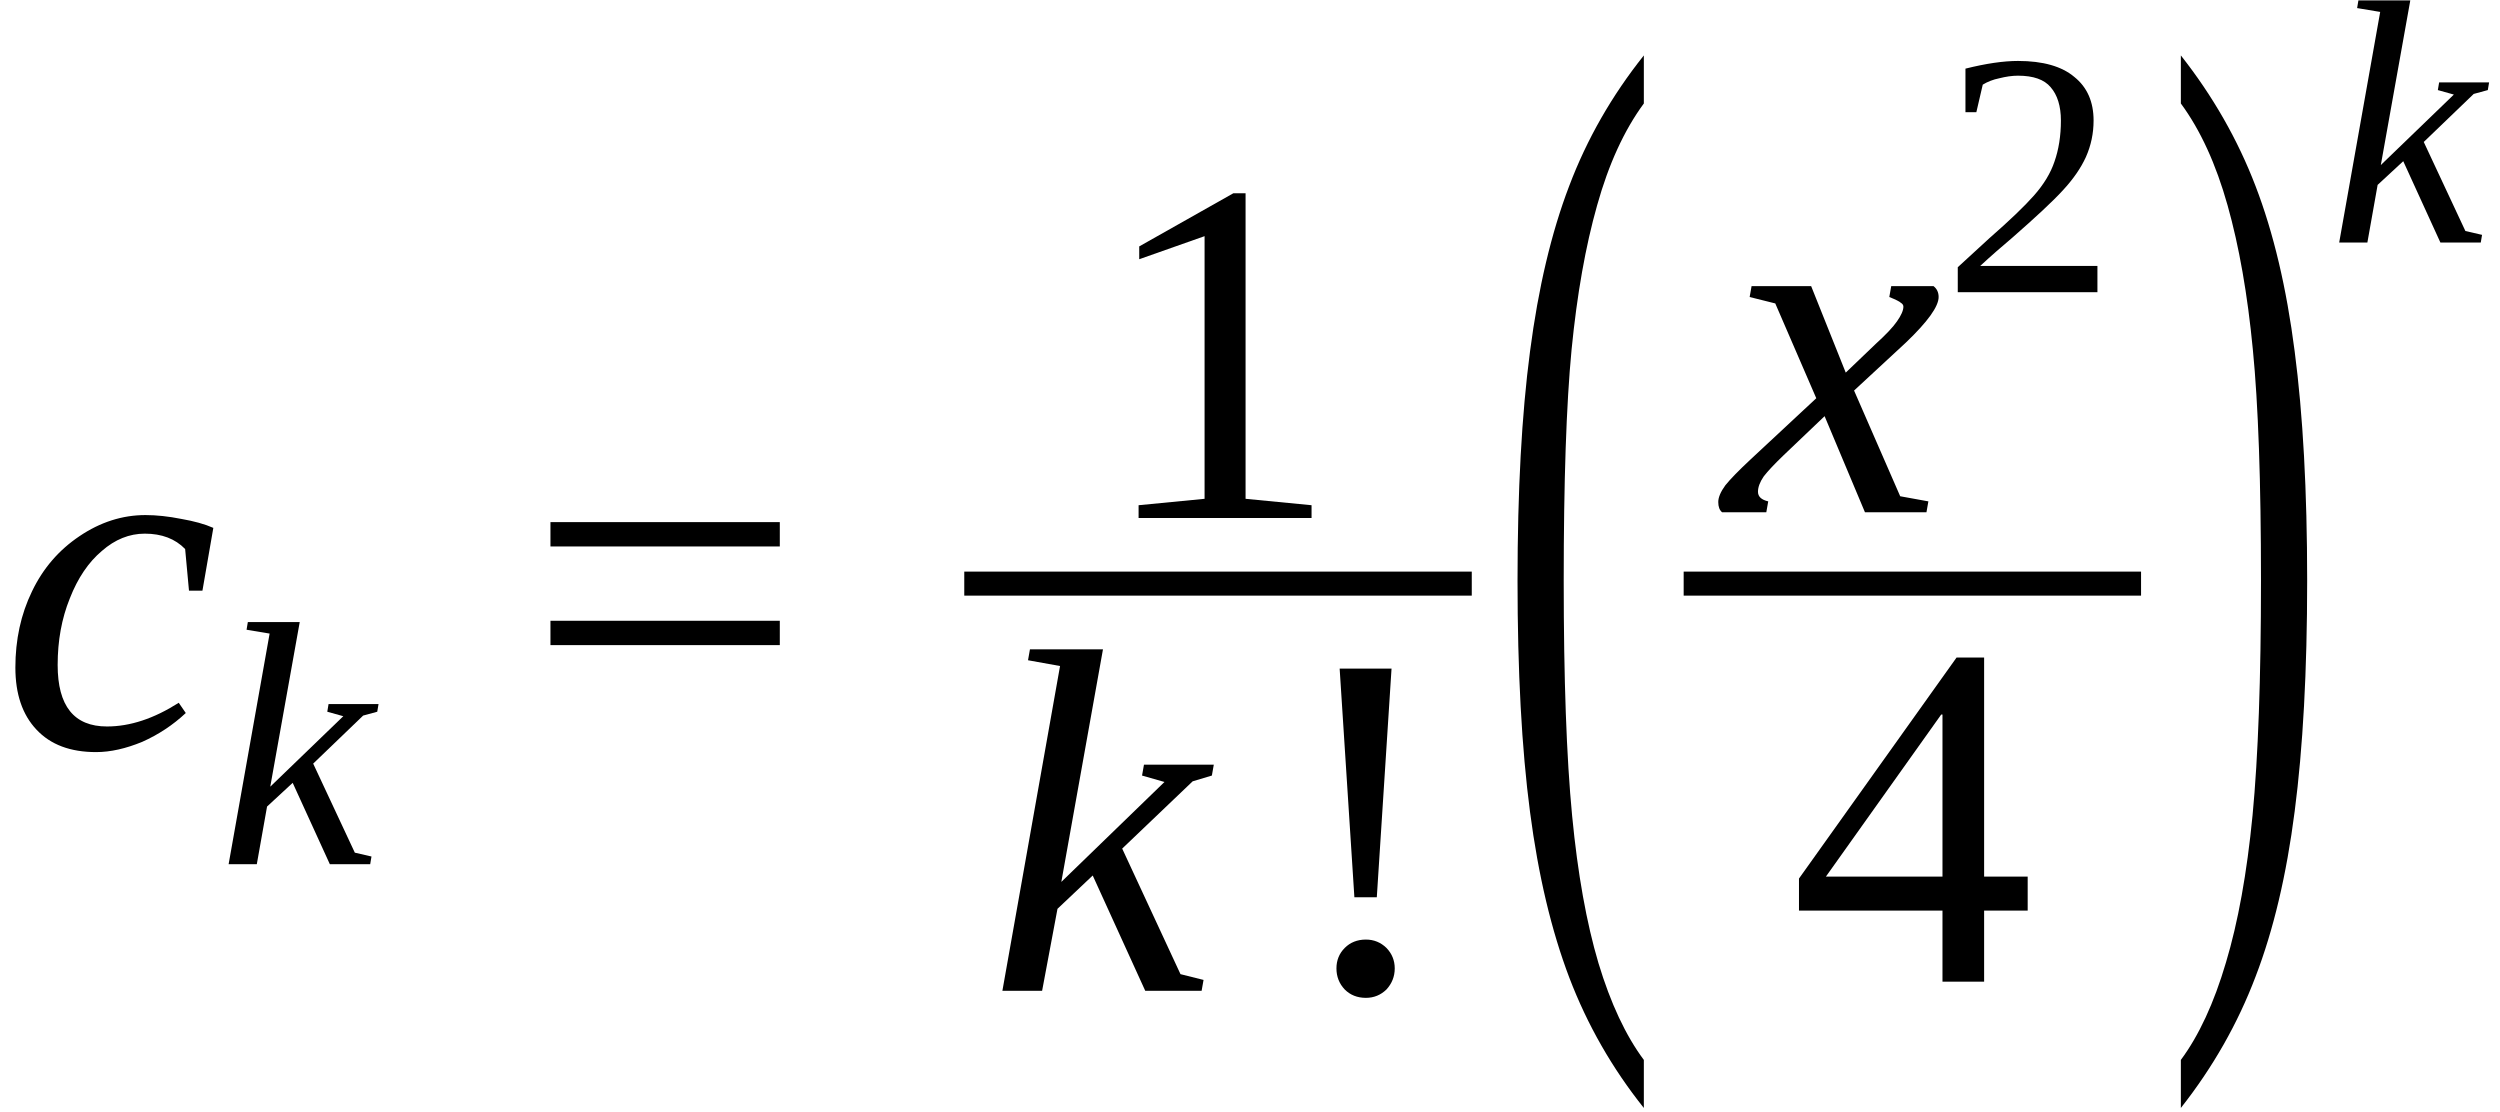
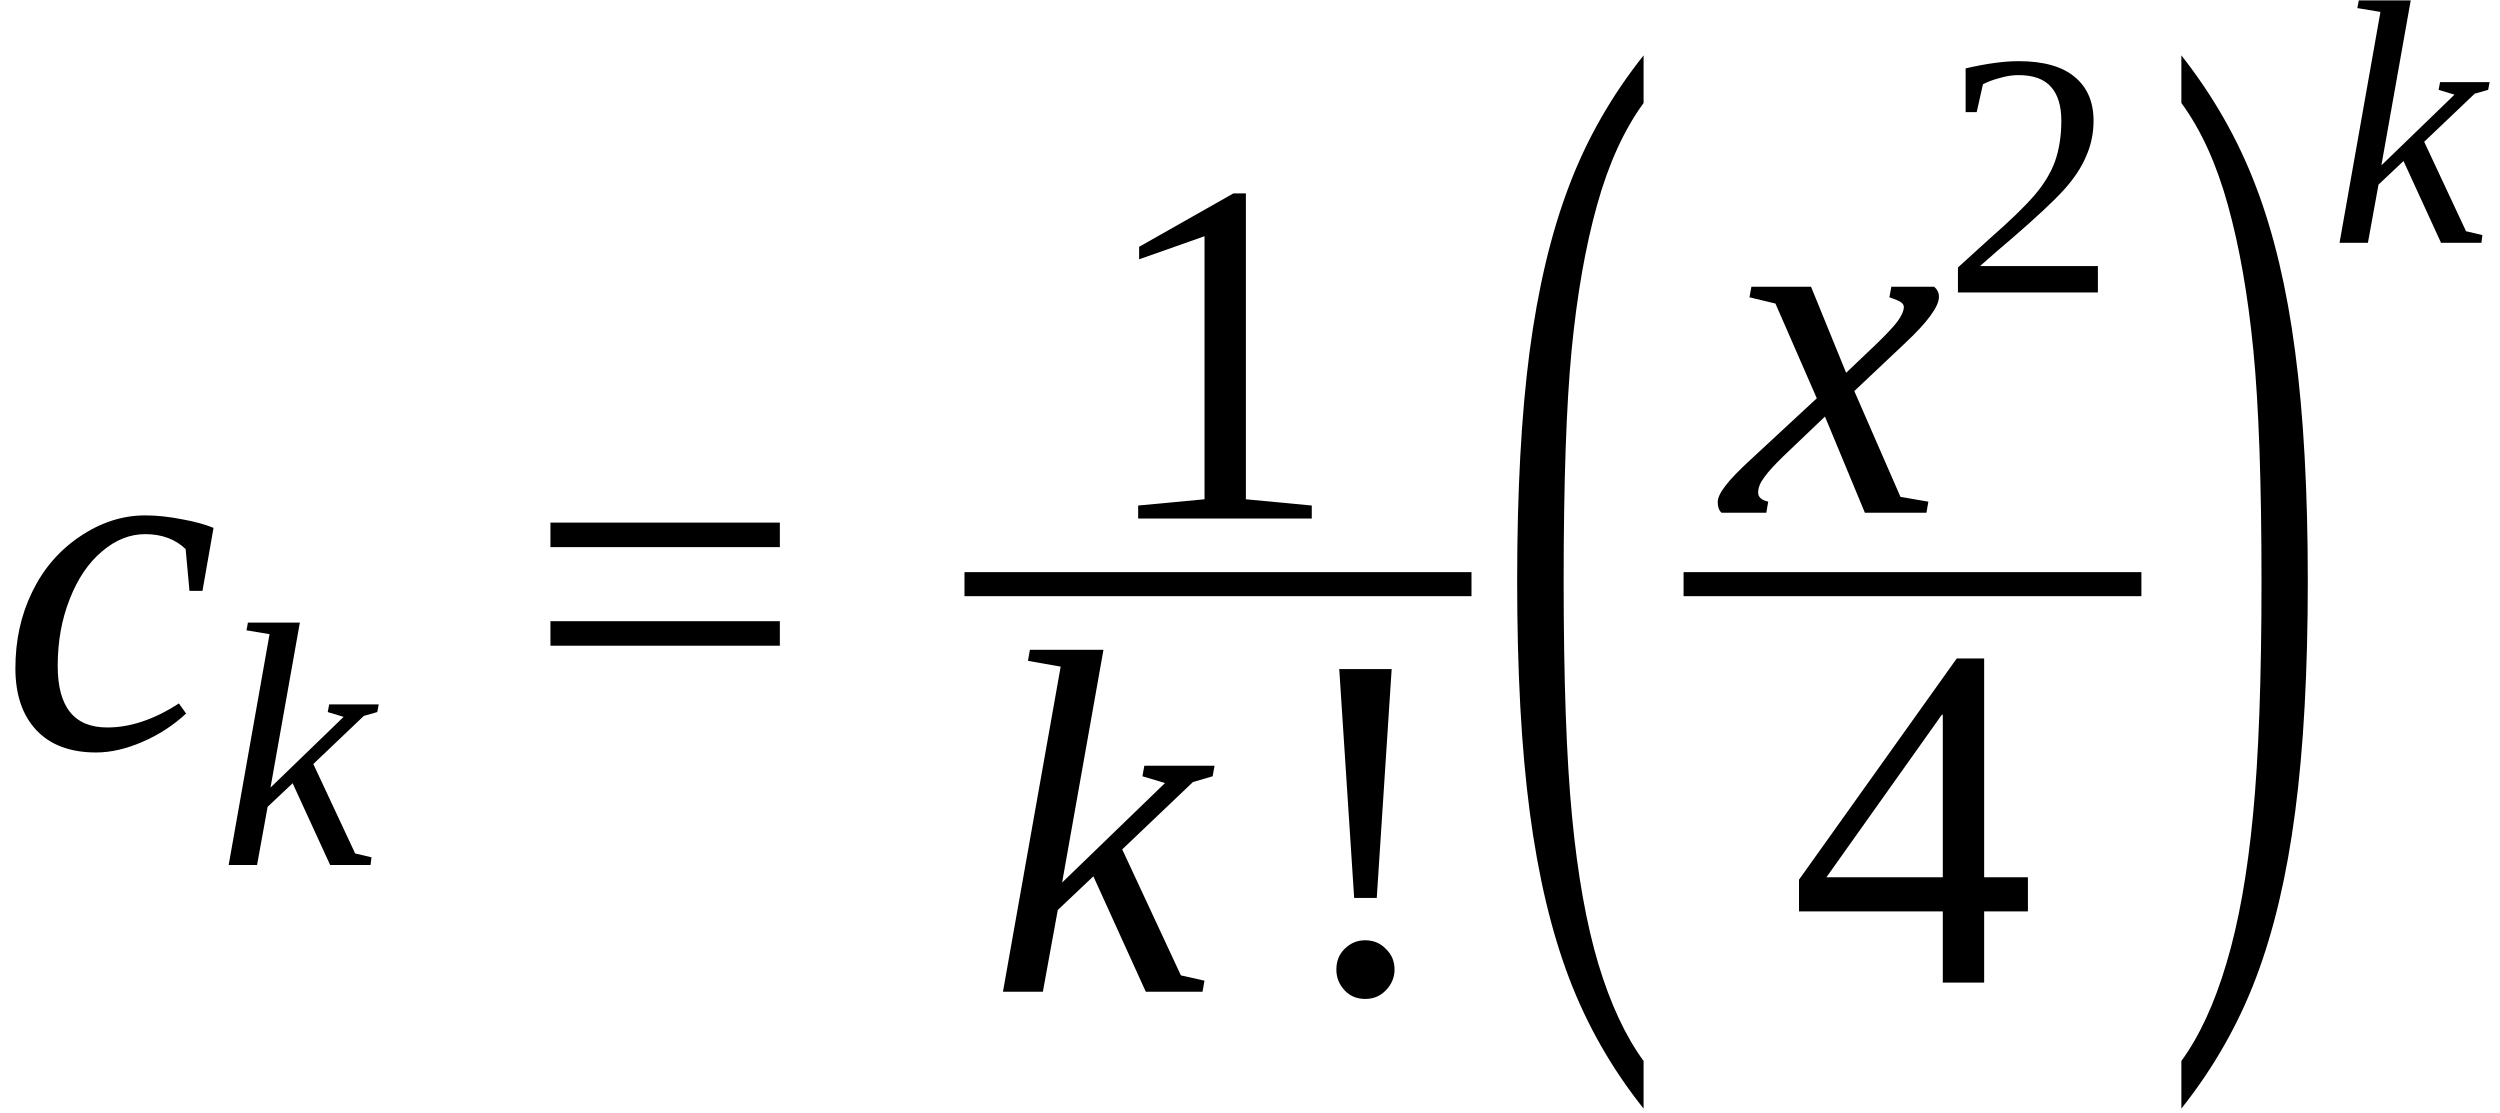
- <svg xmlns="http://www.w3.org/2000/svg" height="27.1pt" width="60.976pt" viewBox="0 -18.219 60.976 27.1">
-   <text font-size="12" text-anchor="middle" y="0" x="2.663" font-family="Times New Roman" font-style="italic" fill="black">c</text>
-   <g transform="translate(5.326172, 2.859082)">
-     <text font-size="8.52" text-anchor="middle" y="0" x="1.891" font-family="Times New Roman" font-style="italic" fill="black">k</text>
+ <svg xmlns="http://www.w3.org/2000/svg" height="36.133pt" width="81.226pt" viewBox="0 -24.292 81.226 36.133">
+   <text font-size="16" text-anchor="middle" y="0" x="3.551" font-family="Times New Roman" font-style="italic" fill="black">c</text>
+   <g transform="translate(7.101562, 3.812109)">
+     <text font-size="11.36" text-anchor="middle" y="0" x="2.521" font-family="Times New Roman" font-style="italic" fill="black">k</text>
  </g>
-   <g transform="translate(12.83215, -3.984375)">
-     <text font-size="12" text-anchor="middle" y="3.984" x="3.384" font-family="Times New Roman" fill="black">=</text>
+   <g transform="translate(17.08734, -5.3125)">
+     <text font-size="16" text-anchor="middle" y="5.312" x="4.512" font-family="Times New Roman" fill="black">=</text>
  </g>
-   <g transform="translate(23.519, -3.984375)">
-     <g transform="translate(3.189127, -1.599609)">
-       <text font-size="12" text-anchor="middle" y="0" x="3" font-family="Times New Roman" fill="black">1</text>
+   <g transform="translate(31.33647, -5.3125)">
+     <g transform="translate(4.236544, -2.132812)">
+       <text font-size="16" text-anchor="middle" y="0" x="4" font-family="Times New Roman" fill="black">1</text>
    </g>
-     <g transform="translate(0.585938, 9.931641)">
-       <text font-size="12" text-anchor="middle" y="0" x="2.663" font-family="Times New Roman" font-style="italic" fill="black">k</text>
-       <g transform="translate(7.210285, -3.984375)">
-         <text font-size="12" text-anchor="middle" y="3.984" x="1.998" font-family="Times New Roman" fill="black">!</text>
+     <g transform="translate(0.78125, 13.24219)">
+       <text font-size="16" text-anchor="middle" y="0" x="3.551" font-family="Times New Roman" font-style="italic" fill="black">k</text>
+       <g transform="translate(9.582463, -5.3125)">
+         <text font-size="16" text-anchor="middle" y="5.312" x="2.664" font-family="Times New Roman" fill="black">!</text>
      </g>
    </g>
-     <line y2="0" stroke-width="0.586" x2="12.378" stroke="black" stroke-linecap="butt" stroke-dasharray="none" y1="0" x1="0" fill="none" />
+     <line stroke-width="0.781" y2="0" y1="0" stroke="black" stroke-linecap="butt" stroke-dasharray="none" x2="16.473" x1="0" fill="none" />
  </g>
-   <g transform="translate(36.48319, -3.984375)">
-     <text font-size="28.3" transform="scale(0.424022, 1)" text-anchor="middle" y="6.757" x="4.712" font-family="Times New Roman" fill="black">(</text>
-     <g transform="translate(4.582031, 0)">
-       <g transform="translate(0.585938, -1.740234)">
-         <text font-size="12" text-anchor="middle" y="0" x="3.062" font-family="Times New Roman" font-style="italic" fill="black">x</text>
-         <g transform="translate(5.724609, -5.367188)">
-           <text font-size="8.52" text-anchor="middle" y="0" x="2.13" font-family="Times New Roman" fill="black">2</text>
+   <g transform="translate(48.59081, -5.3125)">
+     <text font-size="37.734" transform="scale(0.424022, 1)" text-anchor="middle" y="9.01" x="6.283" font-family="Times New Roman" fill="black">(</text>
+     <g transform="translate(6.109375, 0)">
+       <g transform="translate(0.78125, -2.320312)">
+         <text font-size="16" text-anchor="middle" y="0" x="4.082" font-family="Times New Roman" font-style="italic" fill="black">x</text>
+         <g transform="translate(7.632812, -7.15625)">
+           <text font-size="11.36" text-anchor="middle" y="0" x="2.84" font-family="Times New Roman" fill="black">2</text>
        </g>
      </g>
-       <g transform="translate(2.578242, 9.708984)">
-         <text font-size="12" text-anchor="middle" y="0" x="3" font-family="Times New Roman" fill="black">4</text>
+       <g transform="translate(3.437656, 12.94531)">
+         <text font-size="16" text-anchor="middle" y="0" x="4" font-family="Times New Roman" fill="black">4</text>
      </g>
-       <line y2="0" stroke-width="0.586" x2="11.156" stroke="black" stroke-linecap="butt" stroke-dasharray="none" y1="0" x1="0" fill="none" />
+       <line stroke-width="0.781" y2="0" y1="0" stroke="black" stroke-linecap="butt" stroke-dasharray="none" x2="14.875" x1="0" fill="none" />
    </g>
-     <g transform="translate(16.32445, 0)">
-       <text font-size="28.3" transform="scale(0.424022, 1)" text-anchor="middle" y="6.757" x="4.712" font-family="Times New Roman" fill="black">)</text>
+     <g transform="translate(21.76594, 0)">
+       <text font-size="37.734" transform="scale(0.424022, 1)" text-anchor="middle" y="9.01" x="6.283" font-family="Times New Roman" fill="black">)</text>
    </g>
-     <g transform="translate(20.32055, -8.31877)">
-       <text font-size="8.52" text-anchor="middle" y="0" x="1.891" font-family="Times New Roman" font-style="italic" fill="black">k</text>
+     <g transform="translate(27.09406, -11.09169)">
+       <text font-size="11.36" text-anchor="middle" y="0" x="2.521" font-family="Times New Roman" font-style="italic" fill="black">k</text>
    </g>
  </g>
</svg>
